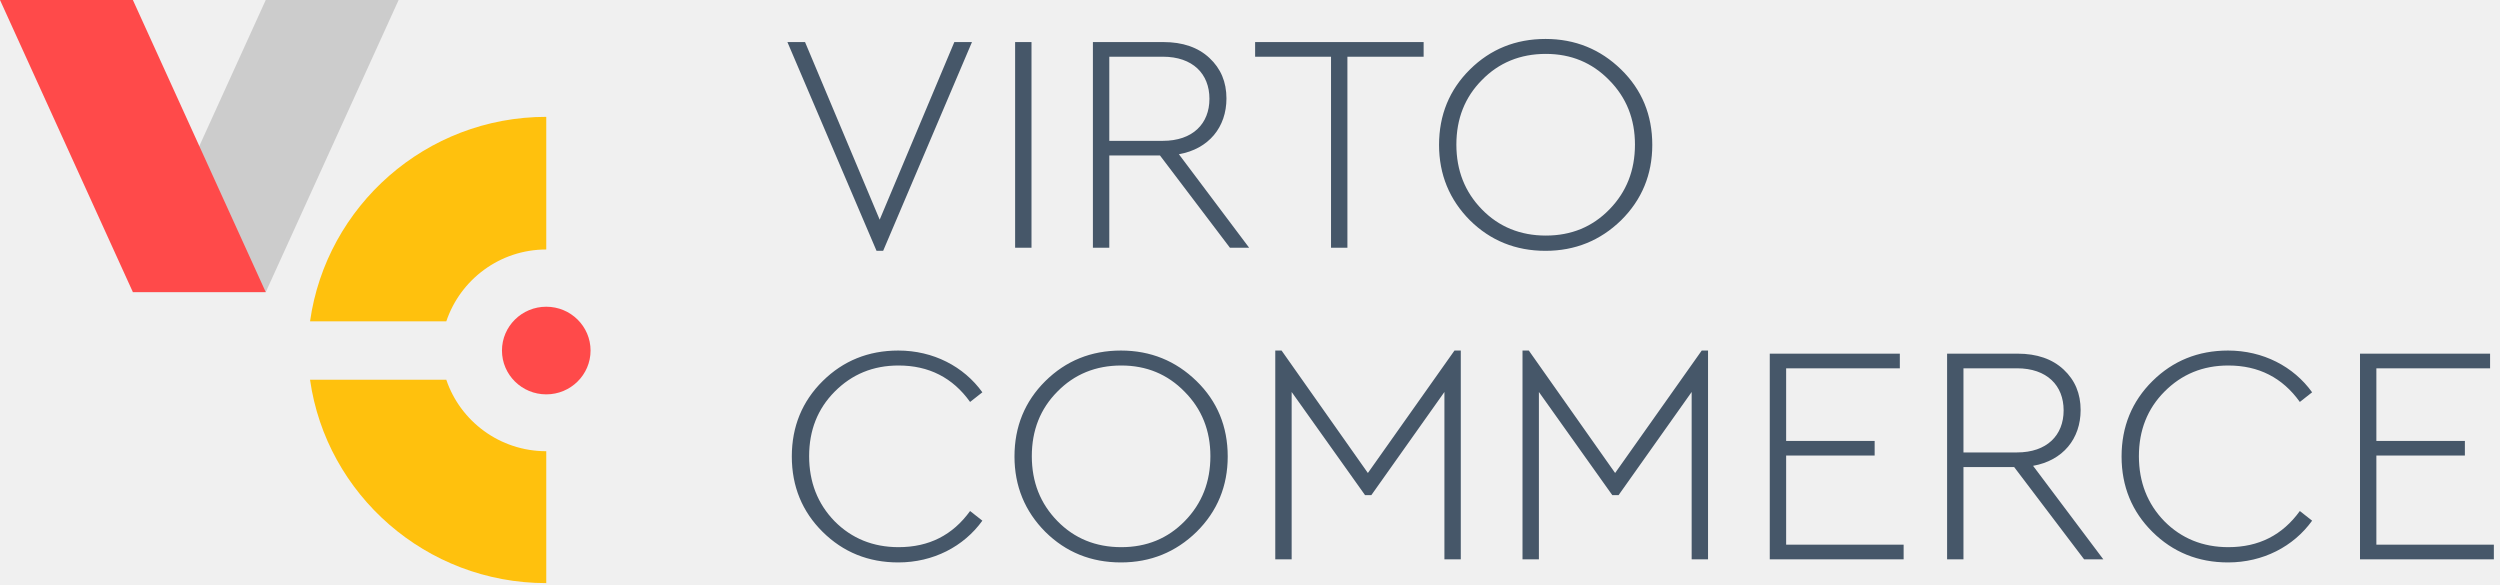
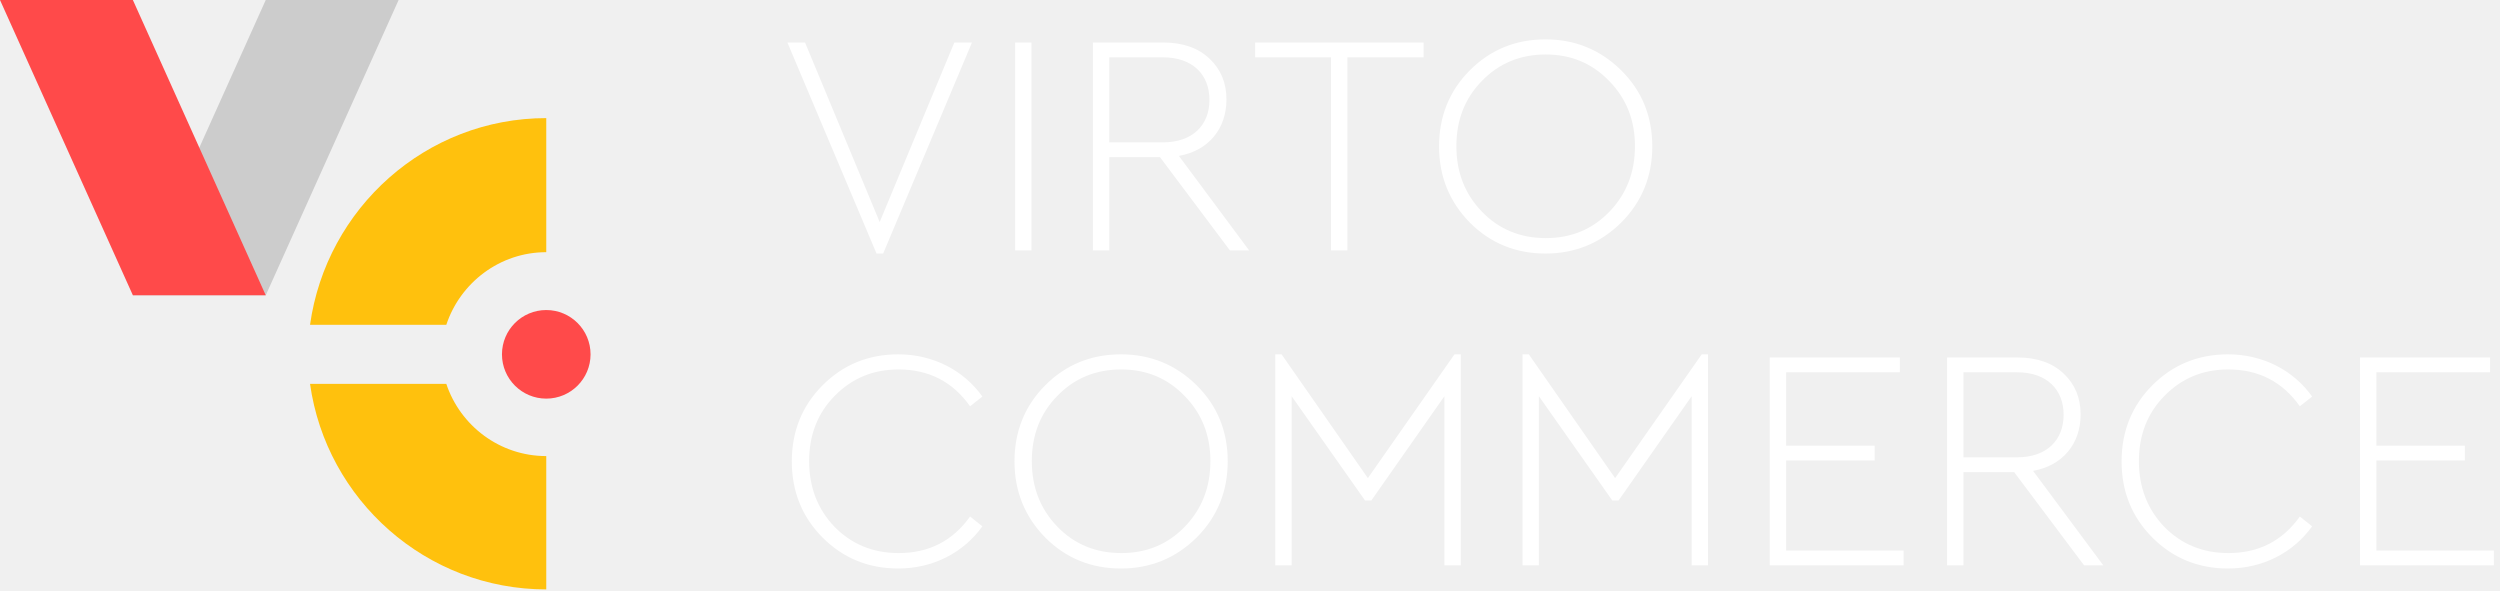
- <svg xmlns="http://www.w3.org/2000/svg" width="184" height="43" viewBox="0 0 184 43" fill="none">
-   <path fill-rule="evenodd" clip-rule="evenodd" d="M19.559 0L9.78 21.5H19.559L29.339 0H19.559Z" fill="#CCCCCC" />
-   <path fill-rule="evenodd" clip-rule="evenodd" d="M0 0L9.78 21.5H19.559L9.78 0H0Z" fill="#FF4A4A" />
-   <path fill-rule="evenodd" clip-rule="evenodd" d="M43.465 25.8C43.465 27.581 42.005 29.025 40.205 29.025C38.404 29.025 36.945 27.581 36.945 25.8C36.945 24.019 38.404 22.575 40.205 22.575C42.005 22.575 43.465 24.019 43.465 25.8Z" fill="#FF4A4A" />
-   <path fill-rule="evenodd" clip-rule="evenodd" d="M32.848 27.95H22.819C24.015 36.396 31.354 42.917 40.205 42.917V33.209C36.783 33.209 33.877 31.001 32.848 27.95Z" fill="#FFC10D" />
-   <path fill-rule="evenodd" clip-rule="evenodd" d="M32.848 23.65C33.877 20.582 36.783 18.362 40.205 18.362V8.6C31.354 8.6 24.015 15.157 22.819 23.65H32.848Z" fill="#FFC10D" />
-   <path fill-rule="evenodd" clip-rule="evenodd" d="M64.745 16.168L70.239 3.096H71.537L65 18.461H64.513L57.953 3.096H59.251L64.745 16.168ZM74.713 3.096H75.918V18.232H74.713V3.096ZM86.767 11.352L91.936 18.232H90.522L85.376 11.444H81.644V18.232H80.438V3.096H85.631C87.045 3.096 88.181 3.486 89.015 4.266C89.85 5.045 90.267 6.031 90.267 7.247C90.267 9.357 88.969 10.962 86.767 11.352ZM85.585 4.174H81.644V10.366H85.585C87.787 10.366 89.015 9.105 89.015 7.27C89.015 5.435 87.787 4.174 85.585 4.174ZM92.377 3.096H104.779V4.174H99.169V18.232H97.963V4.174H92.377V3.096ZM113.75 2.867C115.929 2.867 117.783 3.623 119.313 5.114C120.843 6.605 121.608 8.462 121.608 10.664C121.608 12.843 120.843 14.7 119.313 16.214C117.783 17.704 115.929 18.461 113.75 18.461C111.547 18.461 109.693 17.704 108.186 16.214C106.679 14.7 105.914 12.843 105.914 10.664C105.914 8.462 106.679 6.605 108.186 5.114C109.693 3.623 111.547 2.867 113.75 2.867ZM113.773 3.967C111.895 3.967 110.319 4.61 109.067 5.894C107.815 7.155 107.189 8.738 107.189 10.641C107.189 12.544 107.815 14.127 109.067 15.411C110.319 16.695 111.895 17.338 113.773 17.338C115.651 17.338 117.204 16.695 118.455 15.411C119.707 14.127 120.333 12.544 120.333 10.641C120.333 8.761 119.707 7.178 118.432 5.894C117.18 4.61 115.627 3.967 113.773 3.967ZM66.112 25.8C68.686 25.8 70.934 26.97 72.302 28.873L71.398 29.584C70.123 27.795 68.361 26.901 66.136 26.901C64.258 26.901 62.705 27.543 61.43 28.827C60.178 30.088 59.552 31.671 59.552 33.574C59.552 35.478 60.178 37.083 61.43 38.367C62.682 39.629 64.258 40.271 66.136 40.271C68.384 40.271 70.123 39.377 71.398 37.611L72.302 38.322C70.934 40.225 68.686 41.395 66.112 41.395C63.91 41.395 62.056 40.638 60.549 39.147C59.042 37.657 58.277 35.799 58.277 33.597C58.277 31.396 59.042 29.538 60.549 28.047C62.056 26.557 63.91 25.8 66.112 25.8ZM82.501 25.8C84.681 25.8 86.535 26.557 88.065 28.047C89.595 29.538 90.36 31.396 90.36 33.597C90.36 35.776 89.595 37.634 88.065 39.147C86.535 40.638 84.681 41.395 82.501 41.395C80.299 41.395 78.445 40.638 76.938 39.147C75.431 37.634 74.666 35.776 74.666 33.597C74.666 31.396 75.431 29.538 76.938 28.047C78.445 26.557 80.299 25.8 82.501 25.8ZM82.525 26.901C80.647 26.901 79.071 27.543 77.819 28.827C76.567 30.088 75.941 31.671 75.941 33.574C75.941 35.478 76.567 37.06 77.819 38.344C79.071 39.629 80.647 40.271 82.525 40.271C84.402 40.271 85.956 39.629 87.207 38.344C88.459 37.06 89.085 35.478 89.085 33.574C89.085 31.694 88.459 30.111 87.184 28.827C85.932 27.543 84.379 26.901 82.525 26.901ZM100.676 34.813L107.05 25.8H107.514V41.165H106.309V28.85L100.931 36.441H100.467L95.066 28.85V41.165H93.86V25.8H94.324L100.676 34.813ZM118.873 34.813L125.247 25.8H125.711V41.165H124.506V28.85L119.128 36.441H118.664L113.263 28.85V41.165H112.057V25.8H112.521L118.873 34.813ZM130.255 26.029H139.828V27.107H131.46V32.451H137.974V33.529H131.46V40.087H140.107V41.165H130.255V26.029ZM149.634 34.285L154.803 41.165H153.389L148.243 34.377H144.511V41.165H143.306V26.029H148.498C149.912 26.029 151.048 26.419 151.883 27.199C152.717 27.979 153.134 28.965 153.134 30.18C153.134 32.29 151.836 33.895 149.634 34.285ZM148.452 27.107H144.511V33.299H148.452C150.654 33.299 151.883 32.038 151.883 30.203C151.883 28.369 150.654 27.107 148.452 27.107ZM163.983 25.8C166.556 25.8 168.805 26.97 170.172 28.873L169.268 29.584C167.993 27.795 166.232 26.901 164.006 26.901C162.129 26.901 160.576 27.543 159.301 28.827C158.049 30.088 157.423 31.671 157.423 33.574C157.423 35.478 158.049 37.083 159.301 38.367C160.552 39.629 162.129 40.271 164.006 40.271C166.255 40.271 167.993 39.377 169.268 37.611L170.172 38.322C168.805 40.225 166.556 41.395 163.983 41.395C161.781 41.395 159.926 40.638 158.42 39.147C156.913 37.657 156.148 35.799 156.148 33.597C156.148 31.396 156.913 29.538 158.42 28.047C159.926 26.557 161.781 25.8 163.983 25.8ZM173.696 26.029H183.27V27.107H174.901V32.451H181.415V33.529H174.901V40.087H183.548V41.165H173.696V26.029Z" fill="#465769" />
+ <svg xmlns="http://www.w3.org/2000/svg" width="127" height="30" viewBox="0 0 127 30" fill="none">
+   <g clip-path="url(#clip0_8388_391160)">
+     <path fill-rule="evenodd" clip-rule="evenodd" d="M13.5 0L6.75 15H13.5L20.25 0H13.5Z" fill="#CCCCCC" />
+     <path fill-rule="evenodd" clip-rule="evenodd" d="M0 0L6.75 15H13.5L6.75 0H0Z" fill="#FF4A4A" />
+     <path fill-rule="evenodd" clip-rule="evenodd" d="M30 18C30 19.243 28.992 20.25 27.75 20.25C26.507 20.25 25.5 19.243 25.5 18C25.5 16.757 26.507 15.75 27.75 15.75C28.992 15.75 30 16.757 30 18Z" fill="#FF4A4A" />
+     <path fill-rule="evenodd" clip-rule="evenodd" d="M22.672 19.5H15.75C16.576 25.392 21.641 29.942 27.75 29.942V23.169C25.388 23.169 23.382 21.628 22.672 19.5Z" fill="#FFC10D" />
+     <path fill-rule="evenodd" clip-rule="evenodd" d="M22.672 16.5C23.382 14.36 25.388 12.811 27.75 12.811V6C21.641 6 16.576 10.575 15.75 16.5H22.672Z" fill="#FFC10D" />
+     <path fill-rule="evenodd" clip-rule="evenodd" d="M44.688 11.28L48.48 2.16H49.376L44.864 12.88H44.528L40 2.16H40.896L44.688 11.28ZM51.568 2.16H52.4V12.72H51.568V2.16ZM59.888 7.92L63.456 12.72H62.48L58.928 7.984H56.352V12.72H55.52V2.16H59.104C60.08 2.16 60.864 2.432 61.44 2.976C62.016 3.52 62.304 4.208 62.304 5.056C62.304 6.528 61.408 7.648 59.888 7.92ZM59.072 2.912H56.352V7.232H59.072C60.592 7.232 61.44 6.352 61.44 5.072C61.44 3.792 60.592 2.912 59.072 2.912ZM63.76 2.16H72.32V2.912H68.448V12.72H67.616V2.912H63.76V2.16ZM78.512 2C80.016 2 81.296 2.528 82.352 3.568C83.408 4.608 83.936 5.904 83.936 7.44C83.936 8.96 83.408 10.256 82.352 11.312C81.296 12.352 80.016 12.88 78.512 12.88C76.992 12.88 75.712 12.352 74.672 11.312C73.632 10.256 73.104 8.96 73.104 7.44C73.104 5.904 73.632 4.608 74.672 3.568C75.712 2.528 76.992 2 78.512 2ZM78.528 2.768C77.232 2.768 76.144 3.216 75.28 4.112C74.416 4.992 73.984 6.096 73.984 7.424C73.984 8.752 74.416 9.856 75.28 10.752C76.144 11.648 77.232 12.096 78.528 12.096C79.824 12.096 80.896 11.648 81.76 10.752C82.624 9.856 83.056 8.752 83.056 7.424C83.056 6.112 82.624 5.008 81.744 4.112C80.88 3.216 79.808 2.768 78.528 2.768ZM45.632 18C47.408 18 48.96 18.816 49.904 20.144L49.28 20.64C48.4 19.392 47.184 18.768 45.648 18.768C44.352 18.768 43.28 19.216 42.4 20.112C41.536 20.992 41.104 22.096 41.104 23.424C41.104 24.752 41.536 25.872 42.4 26.768C43.264 27.648 44.352 28.096 45.648 28.096C47.2 28.096 48.4 27.472 49.28 26.24L49.904 26.736C48.96 28.064 47.408 28.88 45.632 28.88C44.112 28.88 42.832 28.352 41.792 27.312C40.752 26.272 40.224 24.976 40.224 23.44C40.224 21.904 40.752 20.608 41.792 19.568C42.832 18.528 44.112 18 45.632 18ZM56.944 18C58.448 18 59.728 18.528 60.784 19.568C61.84 20.608 62.368 21.904 62.368 23.44C62.368 24.96 61.84 26.256 60.784 27.312C59.728 28.352 58.448 28.88 56.944 28.88C55.424 28.88 54.144 28.352 53.104 27.312C52.064 26.256 51.536 24.96 51.536 23.44C51.536 21.904 52.064 20.608 53.104 19.568C54.144 18.528 55.424 18 56.944 18ZM56.96 18.768C55.664 18.768 54.576 19.216 53.712 20.112C52.848 20.992 52.416 22.096 52.416 23.424C52.416 24.752 52.848 25.856 53.712 26.752C54.576 27.648 55.664 28.096 56.96 28.096C58.256 28.096 59.328 27.648 60.192 26.752C61.056 25.856 61.488 24.752 61.488 23.424C61.488 22.112 61.056 21.008 60.176 20.112C59.312 19.216 58.24 18.768 56.96 18.768ZM69.488 24.288L73.888 18H74.208V28.72H73.376V20.128L69.664 25.424H69.344L65.616 20.128V28.72H64.784V18H65.104L69.488 24.288ZM82.048 24.288L86.448 18H86.768V28.72H85.936V20.128L82.224 25.424H81.904L78.176 20.128V28.72H77.344V18H77.664L82.048 24.288ZM89.904 18.16H96.512V18.912H90.736V22.64H95.232V23.392H90.736V27.968H96.704V28.72H89.904V18.16ZM103.28 23.92L106.848 28.72H105.872L102.32 23.984H99.744V28.72H98.912V18.16H102.496C103.472 18.16 104.256 18.432 104.832 18.976C105.408 19.52 105.696 20.208 105.696 21.056C105.696 22.528 104.8 23.648 103.28 23.92ZM102.464 18.912H99.744V23.232H102.464C103.984 23.232 104.832 22.352 104.832 21.072C104.832 19.792 103.984 18.912 102.464 18.912ZM113.184 18C114.96 18 116.512 18.816 117.456 20.144L116.832 20.64C115.952 19.392 114.736 18.768 113.2 18.768C111.904 18.768 110.832 19.216 109.952 20.112C109.088 20.992 108.656 22.096 108.656 23.424C108.656 24.752 109.088 25.872 109.952 26.768C110.816 27.648 111.904 28.096 113.2 28.096C114.752 28.096 115.952 27.472 116.832 26.24L117.456 26.736C116.512 28.064 114.96 28.88 113.184 28.88C111.664 28.88 110.384 28.352 109.344 27.312C108.304 26.272 107.776 24.976 107.776 23.44C107.776 21.904 108.304 20.608 109.344 19.568C110.384 18.528 111.664 18 113.184 18ZM119.888 18.16H126.496V18.912H120.72V22.64H125.216V23.392H120.72V27.968H126.688V28.72H119.888V18.16Z" fill="white" />
+   </g>
+   <defs>
+     <clipPath id="clip0_8388_391160">
+       <rect width="127" height="30" fill="white" />
+     </clipPath>
+   </defs>
</svg>
